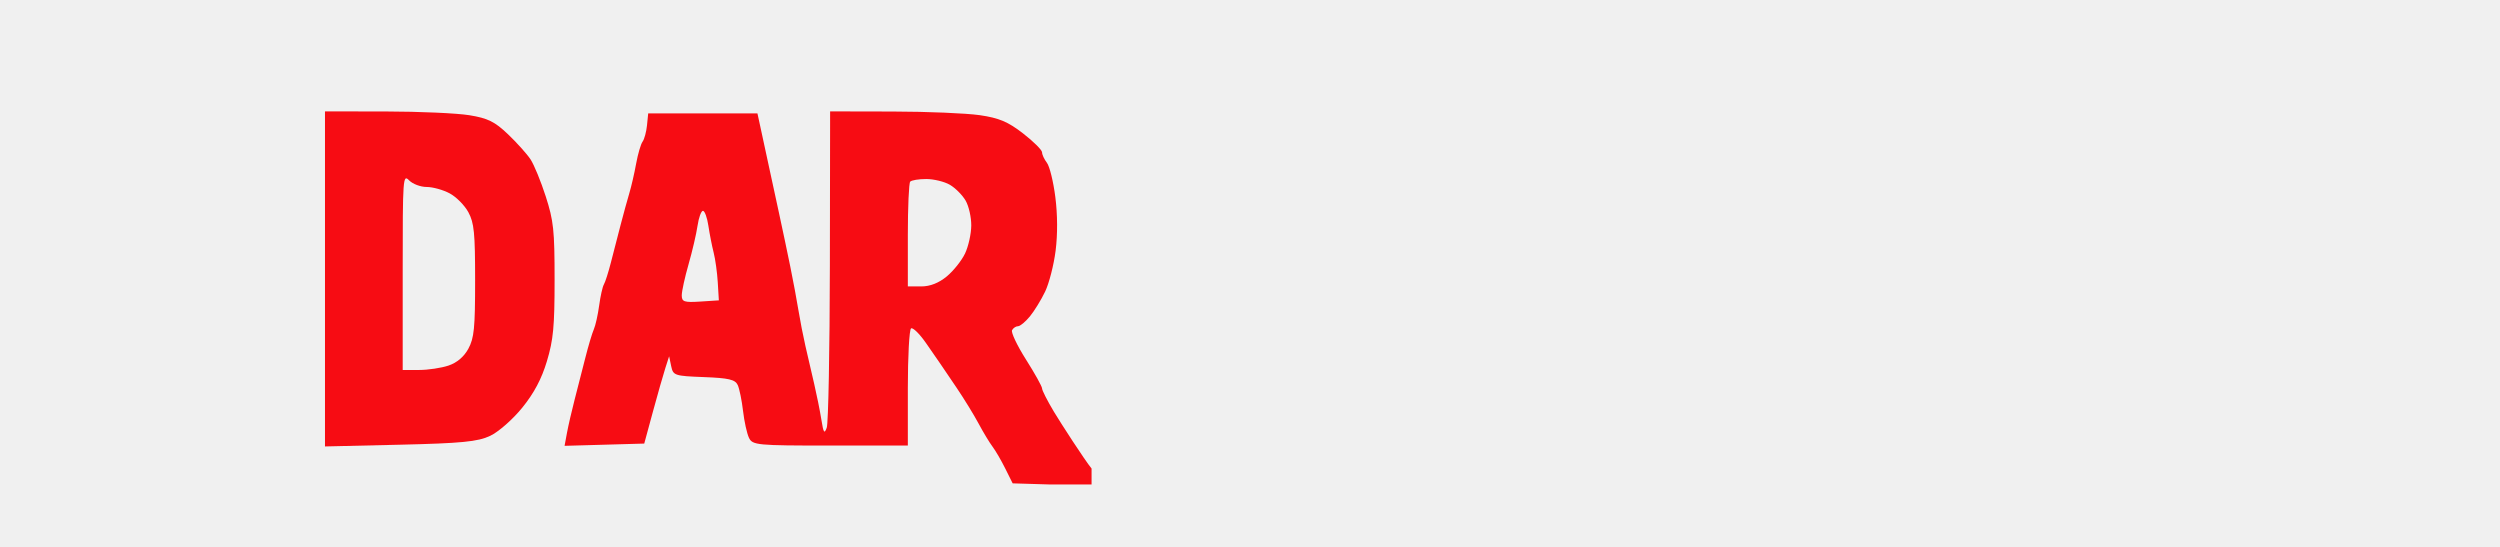
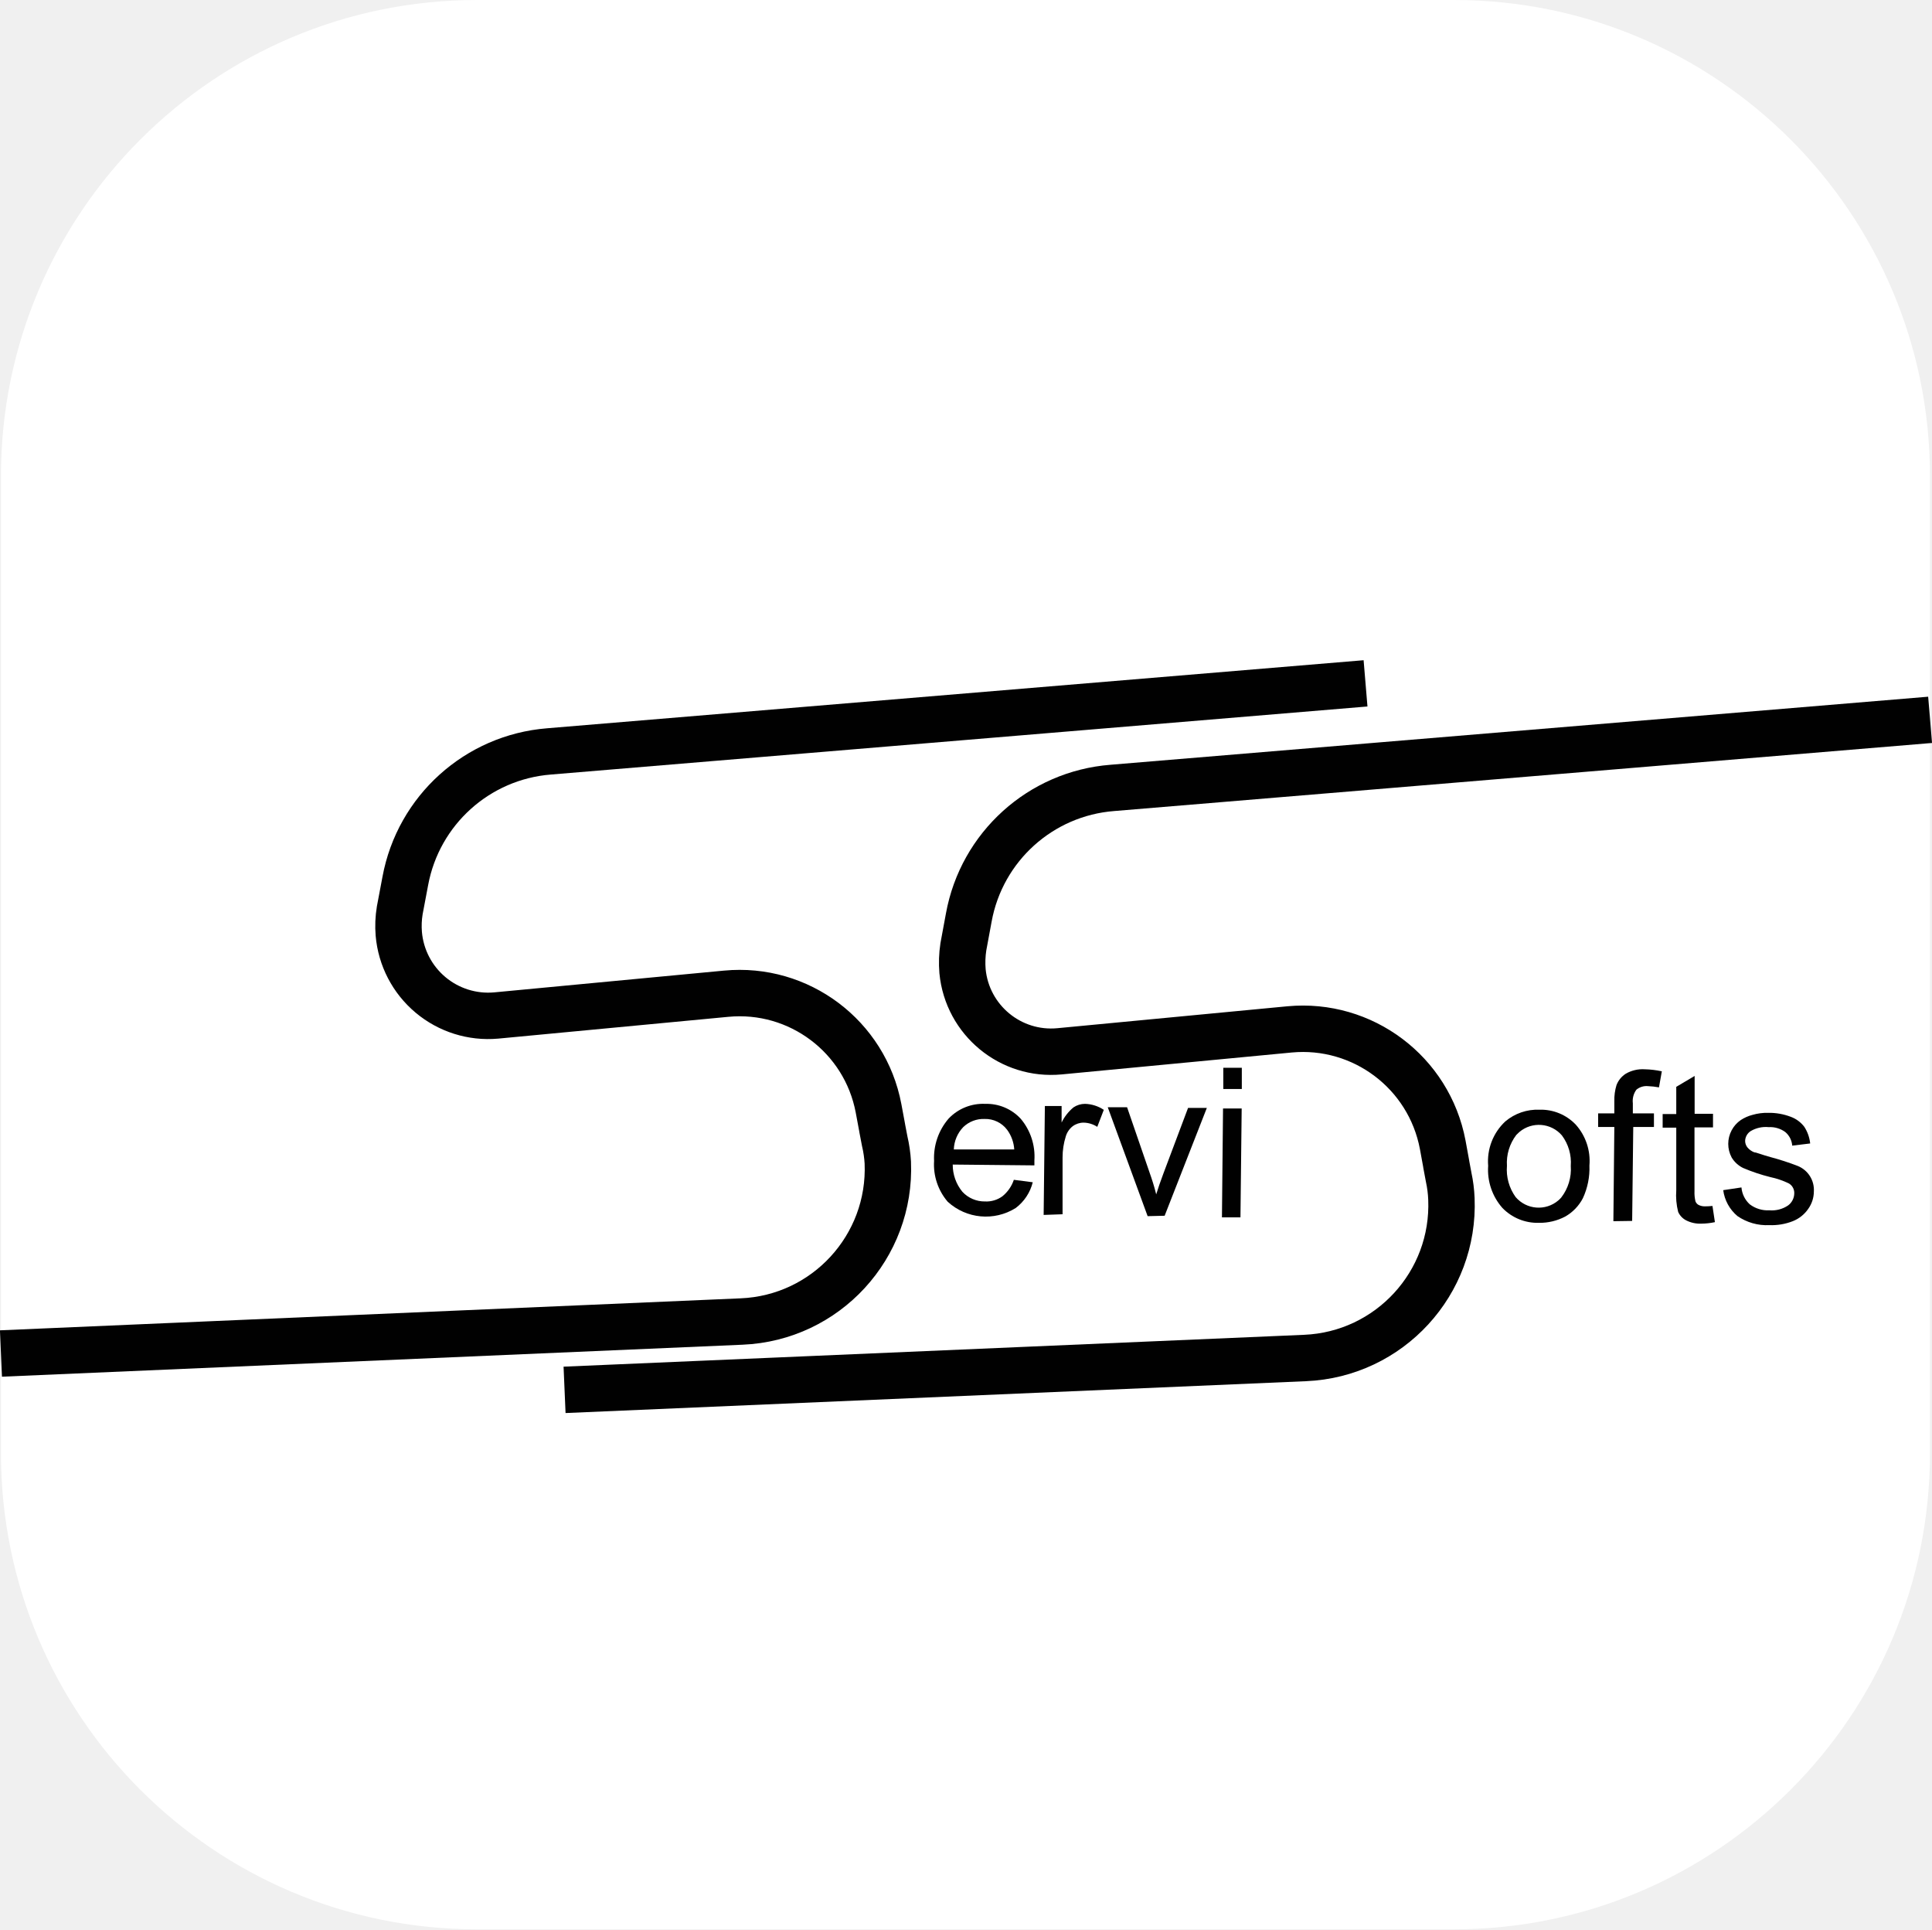
- <svg xmlns="http://www.w3.org/2000/svg" width="718" height="157" viewBox="0 0 718 157" fill="none">
-   <path d="M443.18 13.986C442.751 13.503 442.093 10.16 441.717 6.555L441.033 0H567.511C672.661 0 694.077 0.259 694.513 1.54C694.803 2.387 694.664 5.601 694.205 8.681L693.371 14.282L568.664 14.572C500.075 14.732 443.608 14.468 443.18 13.986Z" />
-   <path d="M520.444 41.894C520.444 36.656 520.718 32.065 521.051 31.688C521.386 31.312 530.905 30.955 542.206 30.897C553.508 30.838 563.506 31.116 564.425 31.514C565.793 32.105 566.097 33.974 566.097 41.825V51.415H560.53H554.964L554.697 89.404L554.43 127.394H542.763H531.096L530.829 89.404L530.562 51.415H525.503H520.444V41.894Z" />
-   <path d="M0 156.529V149.674V142.819H76.596C147.043 142.819 153.191 142.969 153.191 144.7C153.191 145.735 151.563 148.82 149.572 151.556L145.954 156.529H72.977H0Z" />
-   <path d="M155.457 150.485C156.704 148.467 158.373 145.917 159.166 144.818C160.352 143.173 162.284 142.819 170.088 142.819C177.345 142.819 179.568 143.178 179.568 144.353C179.568 145.196 178.505 148.153 177.207 150.923L174.844 155.958L164.018 156.282C156.799 156.498 153.191 156.198 153.191 155.379C153.191 154.703 154.211 152.502 155.457 150.485Z" />
-   <path fill-rule="evenodd" clip-rule="evenodd" d="M474.579 32.509C470.116 33.268 465.943 34.668 464.861 35.771C463.818 36.835 462.466 37.704 461.856 37.704C461.246 37.704 458.657 40.059 456.103 42.936C453.548 45.813 451.457 48.729 451.457 49.415C451.457 50.102 450.821 51.475 450.044 52.467C449.266 53.46 447.609 58.898 446.361 64.554C444.512 72.935 444.208 76.634 444.721 84.549C445.067 89.89 446.208 96.996 447.257 100.339C448.306 103.682 449.681 106.999 450.311 107.708C450.942 108.419 451.457 109.61 451.457 110.357C451.457 111.104 453.475 114.019 455.942 116.838C458.408 119.656 462.632 123.182 465.326 124.673C469.655 127.067 471.645 127.384 482.43 127.388C492.299 127.393 495.502 126.969 499.17 125.171C501.663 123.948 506.07 120.277 508.963 117.015C513.188 112.247 514.771 109.319 517.02 102.1C519.436 94.344 519.824 91.324 519.855 79.978C519.883 70.13 519.421 65.265 518.014 60.555C516.981 57.099 515.735 53.782 515.246 53.186C514.757 52.589 514.357 51.481 514.357 50.725C514.357 49.968 512.879 47.469 511.073 45.172C509.266 42.874 505.568 39.456 502.854 37.575C500.141 35.694 495.342 33.656 492.19 33.044C489.037 32.431 485.545 31.762 484.429 31.555C483.313 31.348 478.88 31.778 474.579 32.509ZM494.827 64.006C493.572 61.239 491.392 58.031 489.985 56.878C488.577 55.726 485.838 54.535 483.898 54.231C481.957 53.928 478.953 54.399 477.222 55.279C475.49 56.157 473.185 58.346 472.1 60.144C471.015 61.941 469.578 64.85 468.908 66.607C468.238 68.364 467.689 74.391 467.689 79.998C467.689 88.402 468.128 91.274 470.185 96.339C472.315 101.584 473.324 102.761 477.067 104.371C479.479 105.408 482.215 106.257 483.146 106.257C484.079 106.257 486.118 105.638 487.678 104.881C489.238 104.124 491.237 102.697 492.118 101.711C492.999 100.724 494.482 97.395 495.415 94.314C496.482 90.787 497.11 85.069 497.11 78.875C497.11 70.925 496.672 68.072 494.827 64.006Z" />
-   <path fill-rule="evenodd" clip-rule="evenodd" d="M332.291 1.428C332.068 2.214 331.391 5.941 330.785 9.712C330.178 13.482 329.235 20.68 328.687 25.707C328.139 30.735 327.263 37.161 326.738 39.989C326.215 42.817 325.512 47.959 325.176 51.415C324.841 54.871 324.147 59.241 323.634 61.126C323.122 63.011 322.242 68.924 321.681 74.266C321.119 79.607 319.962 88.605 319.111 94.26C318.259 99.916 317.069 108.913 316.465 114.255C315.862 119.596 314.91 125.953 314.35 128.381L313.333 132.796L312.469 141.144C312.469 142.598 303.983 142.819 248.122 142.819H183.773L181.164 149.032C179.729 152.449 178.554 155.534 178.554 155.887C178.554 156.24 215.034 156.529 259.619 156.529H340.685L341.312 150.531C341.657 147.232 342.65 138.62 343.519 131.393C344.389 124.166 345.956 112.341 347.002 105.114C348.049 97.888 349.192 88.464 349.544 84.173C349.896 79.882 350.431 76.648 350.731 76.987C351.032 77.325 351.661 79.551 352.128 81.932C352.596 84.314 353.626 89.604 354.417 93.689C355.208 97.774 356.415 103.686 357.097 106.828C357.78 109.97 359.035 115.626 359.885 119.396C360.736 123.167 362.104 129.594 362.926 133.678C363.748 137.763 364.954 144.447 365.605 148.531L366.789 155.958L380.23 156.277C390.481 156.52 393.753 156.249 394.014 155.134C394.204 154.331 395.371 148.531 396.607 142.247C397.843 135.963 399.342 128.765 399.937 126.252C400.534 123.738 401.659 118.339 402.439 114.255C403.219 110.17 404.275 104.334 404.786 101.286C405.296 98.239 406.154 94.125 406.692 92.145C407.229 90.166 407.966 86.073 408.33 83.047C408.883 78.45 409.229 77.77 410.441 78.903C411.316 79.72 411.891 82.355 411.89 85.545C411.89 88.454 412.545 94.946 413.346 99.973C414.146 105 415.337 113.741 415.992 119.396C416.647 125.052 417.57 133.278 418.044 137.677C418.518 142.076 419.171 147.217 419.497 149.103C419.822 150.988 420.328 153.431 420.623 154.53C421.129 156.422 428.909 156.529 565.413 156.529H709.667L712.565 149.388C714.158 145.461 715.916 138.648 716.468 134.249C717.021 129.851 717.181 121.75 716.821 116.247C716.449 110.526 715.257 103.556 714.038 99.966C712.865 96.513 711.512 93.689 711.031 93.689C710.551 93.689 710.157 92.962 710.157 92.073C710.157 91.186 707.673 87.683 704.635 84.289C701.508 80.796 696.339 76.617 692.715 74.654C689.195 72.747 683.805 70.234 680.736 69.067C677.667 67.902 674.129 65.934 672.874 64.695C671.544 63.382 670.591 61.129 670.591 59.295C670.591 57.564 671.334 55.312 672.241 54.291C673.148 53.269 675.006 52.589 676.372 52.781C677.765 52.977 679.456 54.382 680.227 55.985C680.983 57.556 681.848 59.742 682.152 60.841C682.637 62.605 684.189 62.84 695.318 62.84H707.935L707.407 57.984C707.117 55.314 705.908 50.815 704.721 47.987C703.535 45.159 700.962 40.873 699.005 38.465C697.048 36.055 693.849 33.165 691.896 32.042C689.943 30.919 685.344 29.421 681.676 28.712C676.81 27.773 673.389 27.762 669.027 28.669C665.738 29.354 661.346 30.891 659.268 32.085C657.19 33.279 653.756 36.592 651.637 39.447C649.518 42.302 646.994 47.32 646.028 50.597C645.061 53.875 644.259 58.514 644.242 60.908C644.227 63.302 643.824 64.989 643.349 64.658C642.873 64.327 641.711 61.34 640.769 58.021C639.825 54.702 637.818 49.972 636.308 47.511C634.797 45.05 630.867 40.966 627.575 38.437C622.61 34.623 620.214 33.613 613.542 32.524C607.209 31.49 603.867 31.53 597.828 32.712C593.609 33.538 589.388 35 588.446 35.959C587.505 36.919 586.251 37.704 585.66 37.704C585.068 37.704 582.538 39.977 580.035 42.755C577.533 45.533 574.545 50.032 573.393 52.753C572.242 55.473 570.586 61.662 569.712 66.505C568.84 71.349 568.126 77.674 568.126 80.561C568.126 83.45 568.851 89.512 569.738 94.035C570.623 98.557 572.262 104.444 573.379 107.114C574.495 109.784 575.824 111.97 576.332 111.97C576.84 111.97 577.256 112.656 577.256 113.496C577.256 114.336 579.12 116.907 581.398 119.209C583.674 121.511 586.084 123.395 586.751 123.395C587.419 123.395 589.094 124.293 590.472 125.391C592.549 127.042 595.256 127.387 606.17 127.391C618.798 127.394 619.572 127.257 624.362 124.158C627.113 122.38 630.777 119.295 632.503 117.303C634.229 115.313 636.456 112.241 637.452 110.476C638.449 108.713 640.377 103.427 641.739 98.73C643.604 92.293 644.228 87.598 644.271 79.657L644.328 69.124L646.073 73.964C647.033 76.626 649.461 80.996 651.469 83.676C653.477 86.355 657.117 89.641 659.558 90.978C661.999 92.314 667.104 95.094 670.903 97.157C674.702 99.219 679.846 103.233 682.335 106.077C684.824 108.919 687.54 112.779 688.37 114.652C689.199 116.526 690.385 121.188 691.006 125.012C691.736 129.504 691.812 133.783 691.222 137.106L690.31 142.247H569.632H448.955L446.827 129.108C445.656 121.881 444.129 111.856 443.434 106.828C442.739 101.801 441.809 94.346 441.367 90.261C440.925 86.177 440.057 79.75 439.438 75.98C438.819 72.209 437.821 65.525 437.219 61.126C436.619 56.727 435.687 49.015 435.148 43.988C434.61 38.961 433.733 33.305 433.199 31.42C432.664 29.535 431.776 23.622 431.223 18.281C430.67 12.939 429.725 6.642 429.123 4.285L428.028 0H413.437H398.847L397.218 6.309C396.322 9.779 395.189 14.791 394.699 17.449C394.209 20.105 393.041 25.879 392.102 30.278C391.163 34.676 389.923 40.846 389.347 43.988C388.772 47.13 387.673 51.64 386.907 54.008C386.141 56.378 385.514 59.378 385.514 60.677C385.514 61.975 384.526 66.977 383.317 71.793C382.11 76.609 380.795 80.976 380.397 81.497C379.998 82.018 379.155 79.447 378.523 75.784C377.892 72.121 376.658 65.782 375.783 61.698C374.906 57.613 373.58 51.186 372.836 47.416C372.091 43.645 370.734 37.476 369.819 33.705C368.904 29.935 367.496 24.233 366.69 21.037C365.883 17.84 365.224 14.203 365.224 12.957C365.224 11.71 364.496 8.285 363.607 5.345L361.989 0H347.343C336.517 0 332.59 0.372 332.291 1.428ZM617.542 61.339C615.984 59.039 613.922 56.683 612.958 56.101C611.994 55.521 609.615 54.767 607.673 54.426C605.731 54.086 602.771 54.378 601.097 55.077C599.423 55.775 597.369 57.392 596.532 58.672C595.695 59.952 594.23 63.341 593.277 66.204C592.166 69.543 591.549 74.686 591.558 80.55C591.568 86.533 592.167 91.281 593.292 94.295C594.237 96.826 595.703 99.983 596.549 101.31C597.396 102.636 600.022 104.373 602.386 105.17C605.911 106.36 607.432 106.343 610.852 105.071C613.826 103.966 615.786 102.195 617.697 98.891C620.229 94.509 620.373 93.487 620.373 79.889C620.373 65.922 620.294 65.402 617.542 61.339Z" />
-   <path fill-rule="evenodd" clip-rule="evenodd" d="M93.335 80.106V128.22L114.893 127.72C132.566 127.308 137.229 126.851 140.761 125.183C143.159 124.052 147.246 120.469 149.972 117.11C153.383 112.907 155.543 108.837 157.076 103.727C158.922 97.574 159.278 93.788 159.278 80.351C159.278 66.119 158.993 63.433 156.745 56.438C155.351 52.105 153.381 47.303 152.366 45.767C151.352 44.231 148.44 40.988 145.896 38.559C142.099 34.936 140.108 33.954 134.802 33.09C131.245 32.511 120.461 32.027 110.835 32.014L93.335 31.991V80.106ZM129.165 55.545C127.276 54.53 124.298 53.7 122.548 53.7C120.797 53.7 118.53 52.849 117.51 51.809C115.717 49.982 115.654 50.87 115.654 78.088V106.257H120.355C122.941 106.257 126.754 105.685 128.829 104.984C131.258 104.165 133.285 102.437 134.526 100.128C136.174 97.062 136.452 94.24 136.452 80.55C136.452 66.861 136.174 64.037 134.526 60.972C133.467 59.001 131.055 56.559 129.165 55.545Z" fill="#F70C13" />
-   <path fill-rule="evenodd" clip-rule="evenodd" d="M313.5 134.566C311.517 132.138 304.58 121.403 302.7 118.269C300.82 115.136 299.281 112.116 299.281 111.558C299.281 111.002 297.201 107.264 294.659 103.253C292.118 99.242 290.318 95.448 290.661 94.825C291.004 94.2 291.775 93.689 292.376 93.689C292.976 93.689 294.507 92.427 295.776 90.884C297.047 89.341 299.021 86.126 300.163 83.743C301.305 81.359 302.661 76.065 303.174 71.981C303.767 67.262 303.735 61.638 303.087 56.556C302.526 52.157 301.44 47.747 300.673 46.754C299.907 45.762 299.281 44.411 299.281 43.752C299.281 43.092 296.825 40.648 293.826 38.321C289.511 34.975 286.911 33.878 281.398 33.078C277.563 32.522 266.321 32.05 256.417 32.029L238.41 31.991L238.339 76.265C238.299 100.616 237.898 121.567 237.445 122.824C236.763 124.721 236.501 124.333 235.899 120.539C235.5 118.025 234.572 113.398 233.837 110.256C233.101 107.114 231.97 102.23 231.323 99.402C230.675 96.574 229.771 91.947 229.314 89.119C228.856 86.291 227.801 80.635 226.968 76.551C226.136 72.466 224.672 65.525 223.717 61.126C222.76 56.727 221.369 50.301 220.625 46.844C219.88 43.388 218.881 38.761 218.404 36.562L217.536 32.563H201.85H186.163L185.82 35.99C185.63 37.876 185.058 39.987 184.548 40.683C184.037 41.377 183.208 44.205 182.705 46.967C182.203 49.727 181.33 53.528 180.763 55.414C180.198 57.299 179.067 61.412 178.249 64.554C177.432 67.696 176.171 72.58 175.446 75.408C174.723 78.236 173.818 81.064 173.437 81.692C173.056 82.321 172.444 85.042 172.079 87.741C171.713 90.438 171.023 93.523 170.545 94.596C170.066 95.668 168.962 99.373 168.089 102.829C167.216 106.286 165.835 111.684 165.019 114.826C164.204 117.968 163.224 122.228 162.841 124.291L162.145 128.042L173.587 127.719L185.027 127.394L187.51 118.254C188.875 113.227 190.483 107.587 191.083 105.721L192.173 102.328L192.762 105.15C193.325 107.849 193.732 107.985 202.17 108.301C209.277 108.566 211.161 109.011 211.877 110.586C212.366 111.661 213.051 115.004 213.4 118.014C213.749 121.024 214.513 124.496 215.098 125.726C216.105 127.845 217.353 127.965 238.445 127.965H260.729V111.466C260.729 102.391 261.145 94.676 261.654 94.322C262.164 93.968 264.099 95.865 265.957 98.539C267.815 101.213 269.685 103.915 270.113 104.543C270.541 105.172 272.632 108.256 274.759 111.398C276.885 114.54 279.726 119.168 281.071 121.681C282.415 124.195 284.21 127.166 285.058 128.282C285.905 129.398 287.552 132.226 288.716 134.566L290.835 138.82L301.651 139.144H313.5V134.566ZM277.318 57.6C276.398 56.019 274.366 53.981 272.803 53.07C271.239 52.16 268.188 51.415 266.021 51.415C263.855 51.415 261.777 51.757 261.406 52.177C261.033 52.595 260.729 59.536 260.729 67.601V82.263H264.59C267.13 82.263 269.645 81.272 271.938 79.366C273.856 77.772 276.209 74.816 277.165 72.796C278.122 70.776 278.924 67.178 278.948 64.8C278.971 62.421 278.238 59.181 277.318 57.6ZM204.964 72.552C204.482 70.667 203.8 67.197 203.449 64.84C203.098 62.484 202.395 60.555 201.888 60.555C201.38 60.555 200.68 62.484 200.332 64.84C199.984 67.197 198.822 72.18 197.75 75.915C196.678 79.65 195.8 83.662 195.8 84.83C195.8 86.674 196.503 86.908 201.127 86.608L206.453 86.262L206.146 81.121C205.977 78.293 205.445 74.437 204.964 72.552Z" fill="#F70C13" />
+ <svg xmlns="http://www.w3.org/2000/svg" viewBox="0 0 141.95 141.73">
+   <defs>
+     <style>.cls-1{fill:#fff;}.cls-2,.cls-3{fill:#010101;}.cls-3{fill-opacity:0;stroke:#010101;stroke-width:3.41px;}</style>
+   </defs>
+   <g id="Capa_2" data-name="Capa 2">
+     <g id="Capa_1-2" data-name="Capa 1">
+       <rect class="cls-1" x="0.07" width="141.73" height="141.73" rx="34.98" />
+       <g id="Capa_2-2" data-name="Capa 2">
+         <g id="Capa_1-2-2" data-name="Capa 1-2">
+           <g id="Capa_1-2-2-2" data-name="Capa 1-2-2">
+             <g id="arF6i0tj0">
+               <g id="iq5SY0YRY">
+                 <path class="cls-2" d="M74.49,86.67l1.39.18a3.4,3.4,0,0,1-1.25,1.89,4.14,4.14,0,0,1-5-.46,4.2,4.2,0,0,1-1-3,4.42,4.42,0,0,1,1.07-3.11,3.49,3.49,0,0,1,2.69-1.08A3.41,3.41,0,0,1,75,82.19a4.3,4.3,0,0,1,1,3.06v.36L70,85.55a3.12,3.12,0,0,0,.71,2,2.22,2.22,0,0,0,1.66.71,2,2,0,0,0,1.28-.38A2.64,2.64,0,0,0,74.49,86.67Zm-4.41-2.23,4.44,0A2.72,2.72,0,0,0,74,83a2,2,0,0,0-1.66-.8,2.14,2.14,0,0,0-1.57.6A2.49,2.49,0,0,0,70.08,84.44Z" />
+                 <path class="cls-2" d="M76.68,89.25l.09-8H78v1.21a3.35,3.35,0,0,1,.87-1.11,1.52,1.52,0,0,1,.85-.26,2.62,2.62,0,0,1,1.38.44l-.48,1.25a1.89,1.89,0,0,0-1-.31,1.34,1.34,0,0,0-.8.26,1.48,1.48,0,0,0-.51.74,5.15,5.15,0,0,0-.24,1.57l0,4.16Z" />
+                 <path class="cls-2" d="M84.32,89.34l-2.93-8h1.42l1.65,4.79c.18.51.34,1,.49,1.61.13-.43.3-.92.52-1.51l1.82-4.84,1.38,0-3.1,7.92Z" />
+                 <path class="cls-2" d="M89.88,80l0-1.56,1.36,0V80Zm-.1,9.43.08-8,1.37,0-.09,8Z" />
+               </g>
+             </g>
+             <path id="aXLOQSRsN" class="cls-3" d="M41.48,102.1l54.41-2.34a11.24,11.24,0,0,0,10.75-11.69,9.23,9.23,0,0,0-.2-1.58c-.44-2.35.12.64-.44-2.4a10.46,10.46,0,0,0-11.25-8.47l-16.9,1.61a6.54,6.54,0,0,1-7.13-5.88,7.69,7.69,0,0,1,.06-1.79l.4-2.16a11.64,11.64,0,0,1,10.55-9.52l60.08-5" />
+             <g id="a6MYqxK0z9">
+               <g id="b6nBN6Ubo">
+                 <path class="cls-2" d="M109.34,85.64a4,4,0,0,1,1.26-3.26,3.66,3.66,0,0,1,2.51-.86,3.53,3.53,0,0,1,2.67,1.1,4,4,0,0,1,1,3,5.22,5.22,0,0,1-.48,2.4A3.3,3.3,0,0,1,115,89.37a4,4,0,0,1-1.93.46,3.58,3.58,0,0,1-2.69-1.1A4.23,4.23,0,0,1,109.34,85.64Zm1.38,0a3.44,3.44,0,0,0,.64,2.3,2.23,2.23,0,0,0,3.14.24,2.08,2.08,0,0,0,.21-.21,3.4,3.4,0,0,0,.7-2.32,3.33,3.33,0,0,0-.65-2.24,2.23,2.23,0,0,0-3.13-.25l-.22.21A3.38,3.38,0,0,0,110.72,85.65Z" />
+                 <path class="cls-2" d="M118.54,89.71l.07-6.92h-1.19v-1l1.19,0V80.9a3.72,3.72,0,0,1,.16-1.19,1.73,1.73,0,0,1,.69-.84,2.47,2.47,0,0,1,1.38-.32,6.58,6.58,0,0,1,1.26.15l-.21,1.18a5.44,5.44,0,0,0-.8-.09,1.16,1.16,0,0,0-.86.26,1.41,1.41,0,0,0-.26,1v.74l1.55,0v1H120l-.08,6.9Z" />
+                 <path class="cls-2" d="M125.82,88.59l.18,1.19a4.9,4.9,0,0,1-1,.11,2.23,2.23,0,0,1-1.13-.25,1.3,1.3,0,0,1-.57-.61,5,5,0,0,1-.14-1.59l0-4.6h-1v-1h1l0-2,1.35-.8,0,2.78,1.35,0v1h-1.36l0,4.68a2.73,2.73,0,0,0,.07.75.51.51,0,0,0,.22.26,1,1,0,0,0,.47.11A5.6,5.6,0,0,0,125.82,88.59Z" />
+                 <path class="cls-2" d="M126.61,87.43l1.34-.2a1.89,1.89,0,0,0,.61,1.24,2.18,2.18,0,0,0,1.44.44,2.13,2.13,0,0,0,1.38-.36,1.12,1.12,0,0,0,.45-.89.81.81,0,0,0-.39-.72,5.84,5.84,0,0,0-1.37-.47,13.28,13.28,0,0,1-2-.67,2,2,0,0,1-.84-.77,2.12,2.12,0,0,1,0-2,2.1,2.1,0,0,1,.67-.75,2.89,2.89,0,0,1,.86-.38,3.81,3.81,0,0,1,1.16-.15,4.45,4.45,0,0,1,1.65.29,2.19,2.19,0,0,1,1,.74A2.79,2.79,0,0,1,133,84l-1.32.16a1.45,1.45,0,0,0-.51-1,1.89,1.89,0,0,0-1.22-.36,2.18,2.18,0,0,0-1.32.29.89.89,0,0,0-.41.72.78.78,0,0,0,.16.47,1.24,1.24,0,0,0,.51.37c.14,0,.53.17,1.19.35a19.27,19.27,0,0,1,2,.65,1.9,1.9,0,0,1,1.19,1.88,2.21,2.21,0,0,1-.41,1.27,2.48,2.48,0,0,1-1.14.91A4.26,4.26,0,0,1,130,90a3.8,3.8,0,0,1-2.35-.67A3,3,0,0,1,126.61,87.43Z" />
+               </g>
+             </g>
+             <path id="cjVyUe03N" class="cls-3" d="M.07,99.43l54.42-2.35A11.22,11.22,0,0,0,65.23,85.4,9.22,9.22,0,0,0,65,83.82c-.45-2.35.12.64-.45-2.4A10.39,10.39,0,0,0,53.35,73l-16.9,1.6a6.59,6.59,0,0,1-7.15-6,7.07,7.07,0,0,1,.07-1.72l.41-2.17a11.68,11.68,0,0,1,10.55-9.51l60-5" />
+           </g>
+         </g>
+       </g>
+     </g>
+   </g>
</svg>
